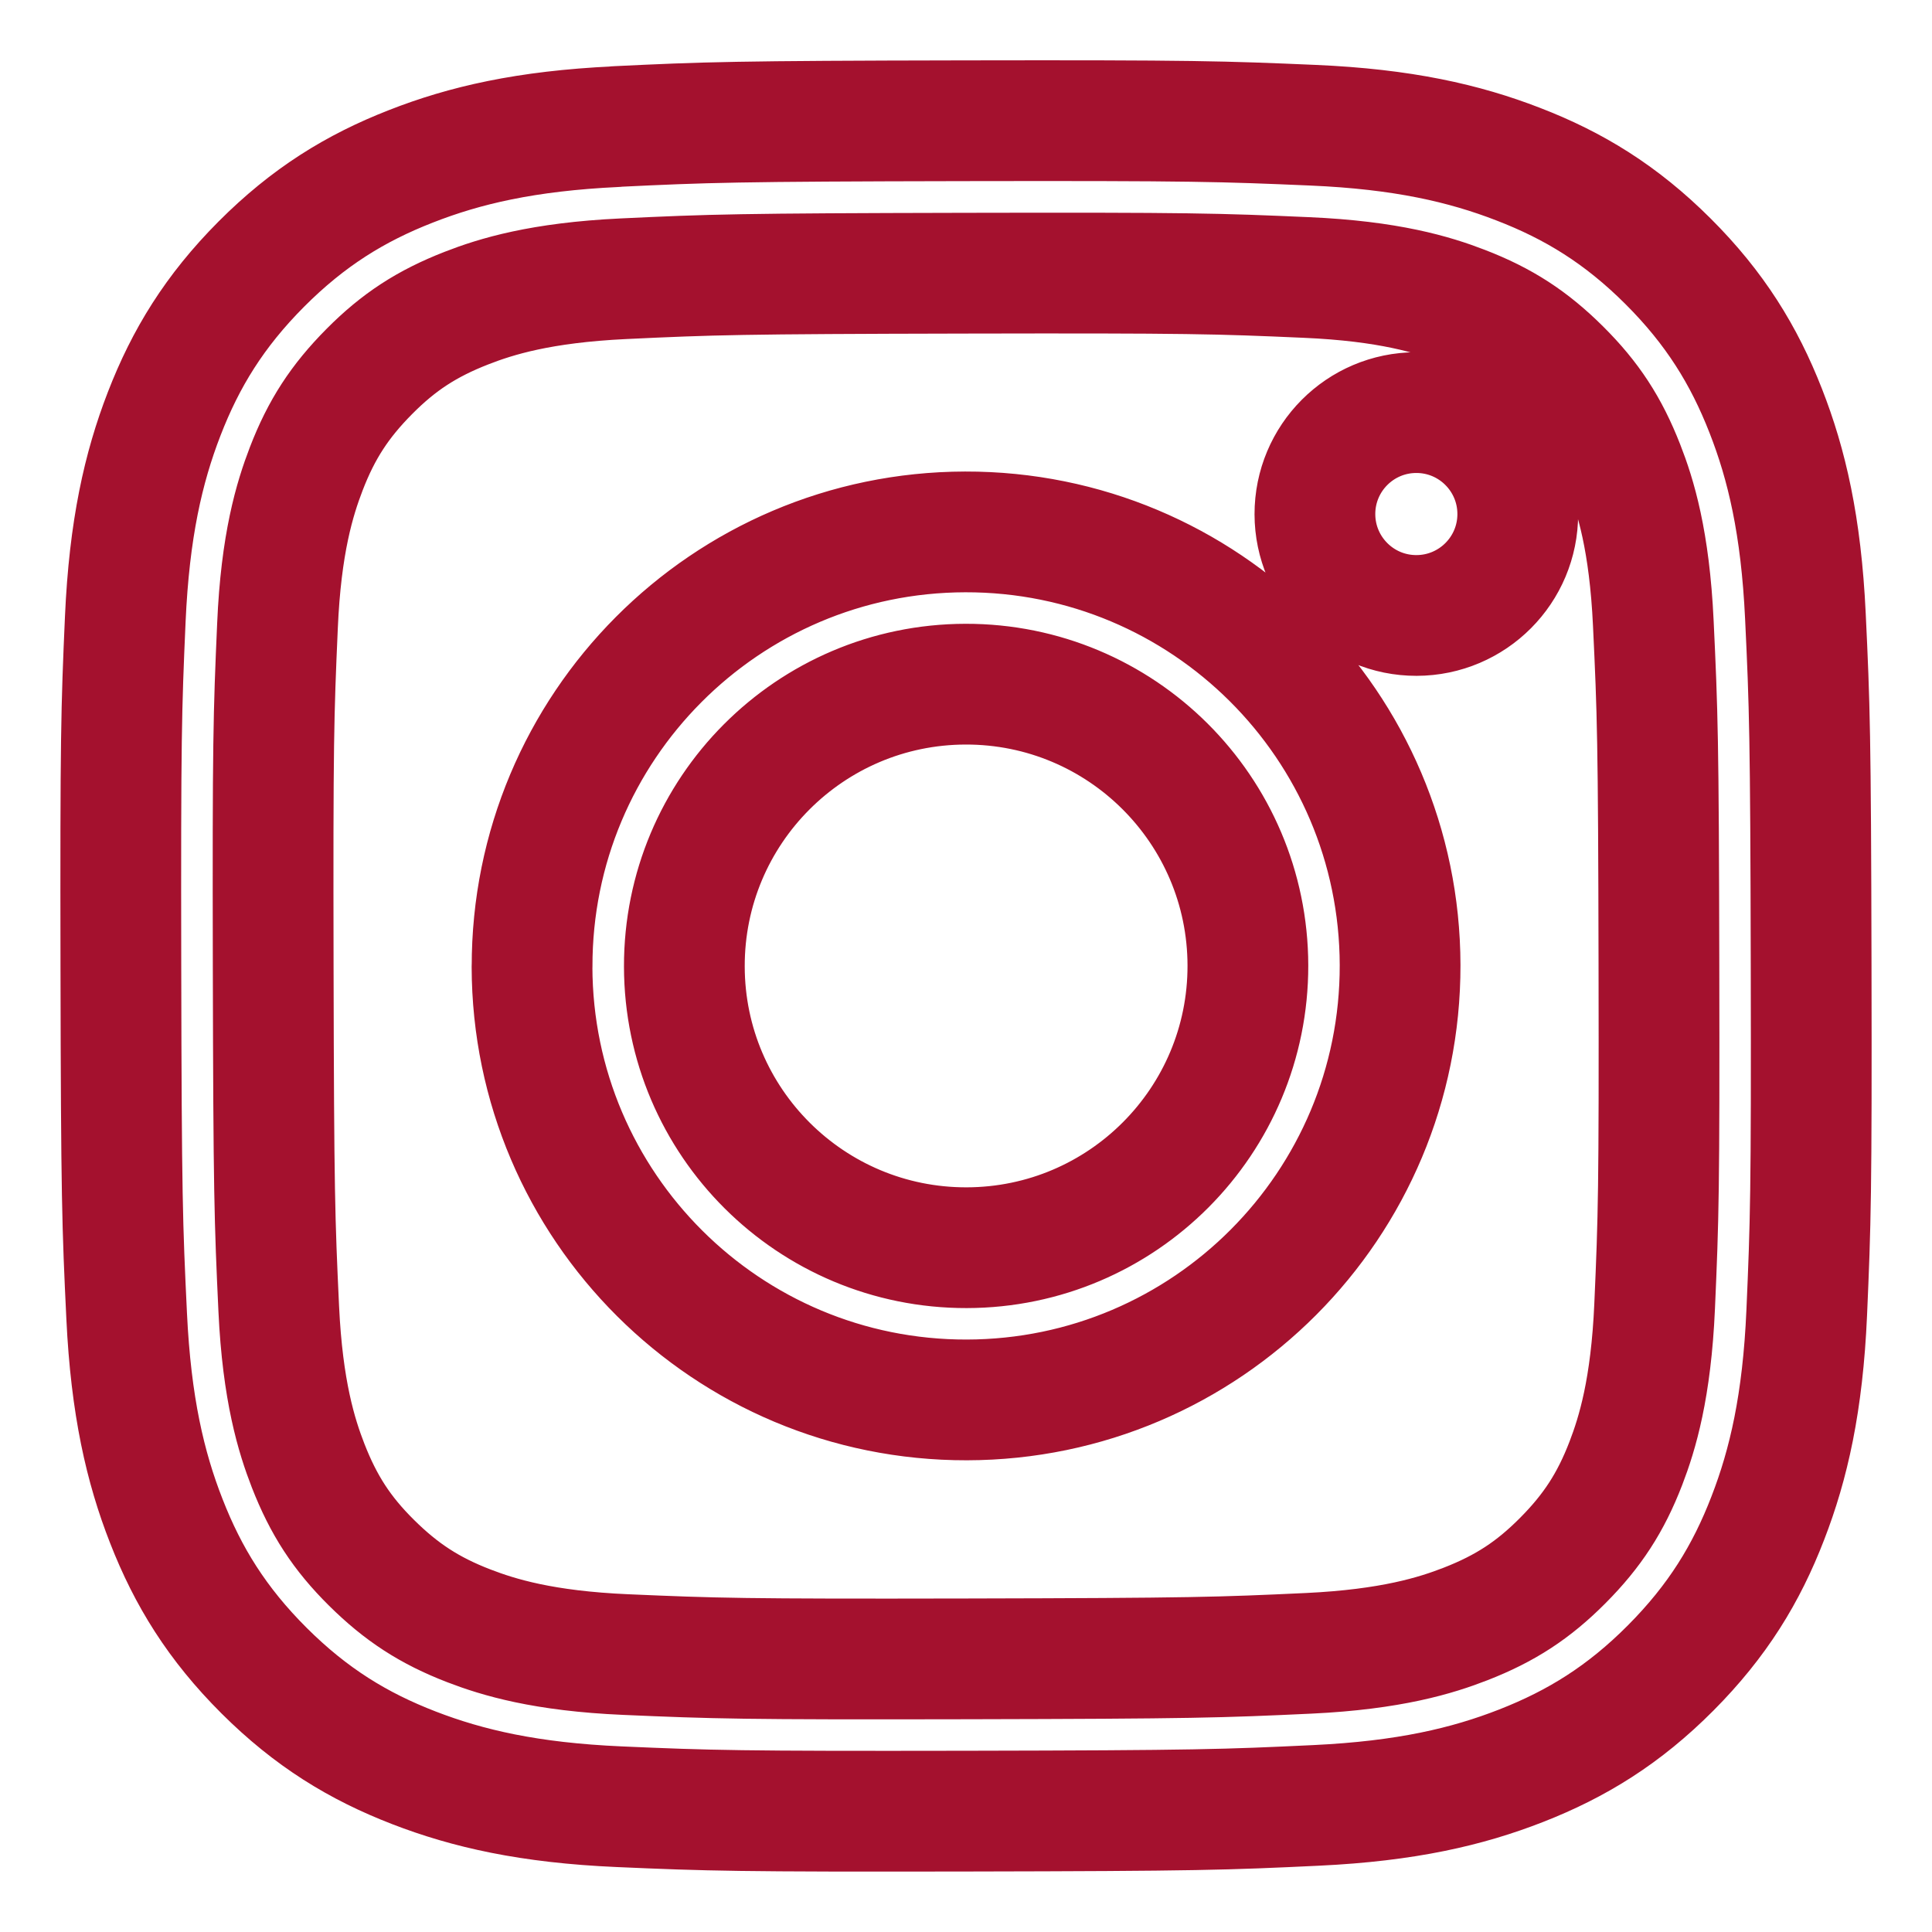
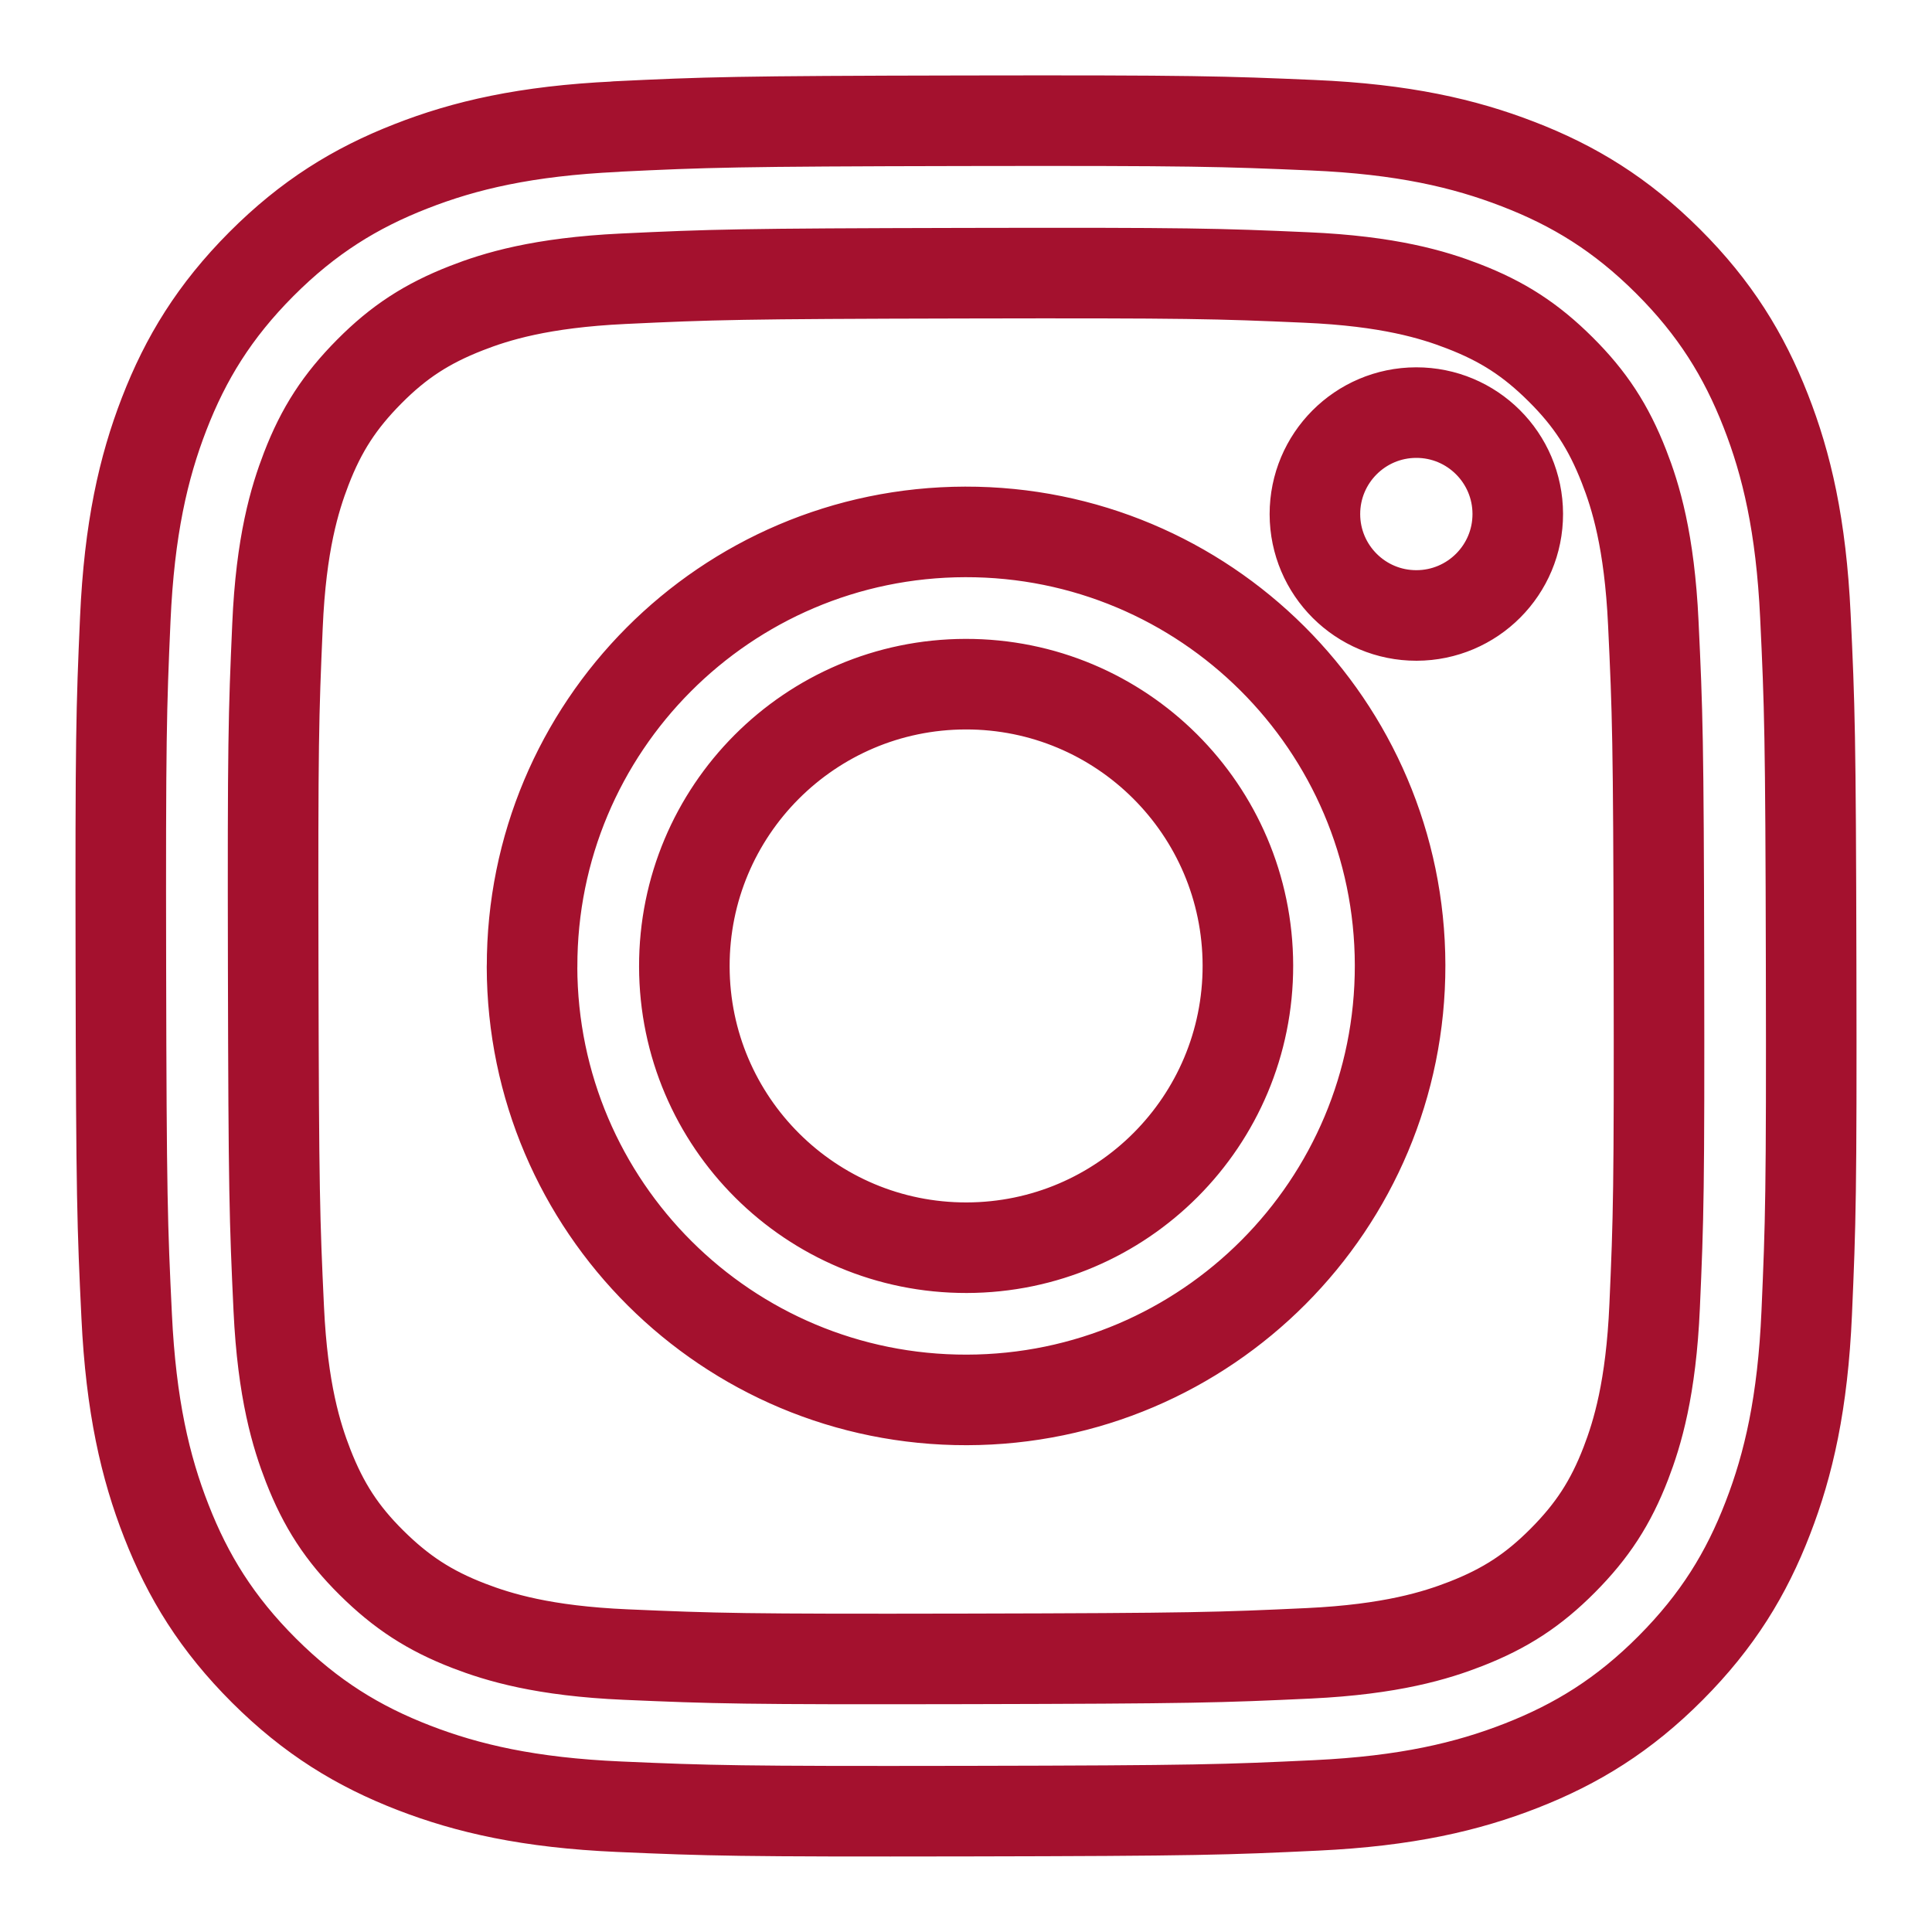
<svg xmlns="http://www.w3.org/2000/svg" width="32" height="32" viewBox="0 0 32 32">
-   <path d="M10.202,2.098c-1.49,.07-2.507,.308-3.396,.657-.92,.359-1.7,.84-2.477,1.619-.776,.779-1.254,1.56-1.61,2.481-.345,.891-.578,1.909-.644,3.4-.066,1.49-.08,1.97-.073,5.771s.024,4.278,.096,5.772c.071,1.489,.308,2.506,.657,3.396,.359,.92,.84,1.7,1.619,2.477,.779,.776,1.559,1.253,2.483,1.61,.89,.344,1.909,.579,3.399,.644,1.49,.065,1.97,.08,5.771,.073,3.801-.007,4.279-.024,5.773-.095s2.505-.309,3.395-.657c.92-.36,1.701-.84,2.477-1.62s1.254-1.561,1.609-2.483c.345-.89,.579-1.909,.644-3.398,.065-1.494,.081-1.971,.073-5.773s-.024-4.278-.095-5.771-.308-2.507-.657-3.397c-.36-.92-.84-1.7-1.619-2.477s-1.561-1.254-2.483-1.609c-.891-.345-1.909-.58-3.399-.644s-1.97-.081-5.772-.074-4.278,.024-5.771,.096m.164,25.309c-1.365-.059-2.106-.286-2.6-.476-.654-.252-1.12-.557-1.612-1.044s-.795-.955-1.05-1.608c-.192-.494-.423-1.234-.487-2.599-.069-1.475-.084-1.918-.092-5.656s.006-4.18,.071-5.656c.058-1.364,.286-2.106,.476-2.6,.252-.655,.556-1.12,1.044-1.612s.955-.795,1.608-1.05c.493-.193,1.234-.422,2.598-.487,1.476-.07,1.919-.084,5.656-.092,3.737-.008,4.181,.006,5.658,.071,1.364,.059,2.106,.285,2.599,.476,.654,.252,1.12,.555,1.612,1.044s.795,.954,1.051,1.609c.193,.492,.422,1.232,.486,2.597,.07,1.476,.086,1.919,.093,5.656,.007,3.737-.006,4.181-.071,5.656-.06,1.365-.286,2.106-.476,2.601-.252,.654-.556,1.12-1.045,1.612s-.955,.795-1.608,1.05c-.493,.192-1.234,.422-2.597,.487-1.476,.069-1.919,.084-5.657,.092s-4.18-.007-5.656-.071M21.779,8.517c.002,.928,.755,1.679,1.683,1.677s1.679-.755,1.677-1.683c-.002-.928-.755-1.679-1.683-1.677,0,0,0,0,0,0-.928,.002-1.678,.755-1.677,1.683m-12.967,7.496c.008,3.97,3.232,7.182,7.202,7.174s7.183-3.232,7.176-7.202c-.008-3.97-3.233-7.183-7.203-7.175s-7.182,3.233-7.174,7.203m2.522-.005c-.005-2.577,2.08-4.671,4.658-4.676,2.577-.005,4.671,2.08,4.676,4.658,.005,2.577-2.08,4.671-4.658,4.676-2.577,.005-4.671-2.079-4.676-4.656h0" fill="none" stroke="#a4112e" stroke-width="2" stroke-linecap="round" stroke-linejoin="round" />
+   <path d="M10.202,2.098c-1.49,.07-2.507,.308-3.396,.657-.92,.359-1.7,.84-2.477,1.619-.776,.779-1.254,1.56-1.61,2.481-.345,.891-.578,1.909-.644,3.4-.066,1.49-.08,1.97-.073,5.771s.024,4.278,.096,5.772c.071,1.489,.308,2.506,.657,3.396,.359,.92,.84,1.7,1.619,2.477,.779,.776,1.559,1.253,2.483,1.61,.89,.344,1.909,.579,3.399,.644,1.49,.065,1.97,.08,5.771,.073,3.801-.007,4.279-.024,5.773-.095s2.505-.309,3.395-.657c.92-.36,1.701-.84,2.477-1.62s1.254-1.561,1.609-2.483c.345-.89,.579-1.909,.644-3.398,.065-1.494,.081-1.971,.073-5.773s-.024-4.278-.095-5.771-.308-2.507-.657-3.397c-.36-.92-.84-1.7-1.619-2.477s-1.561-1.254-2.483-1.609c-.891-.345-1.909-.58-3.399-.644s-1.97-.081-5.772-.074-4.278,.024-5.771,.096m.164,25.309c-1.365-.059-2.106-.286-2.6-.476-.654-.252-1.12-.557-1.612-1.044s-.795-.955-1.05-1.608c-.192-.494-.423-1.234-.487-2.599-.069-1.475-.084-1.918-.092-5.656s.006-4.18,.071-5.656c.058-1.364,.286-2.106,.476-2.6,.252-.655,.556-1.12,1.044-1.612s.955-.795,1.608-1.05c.493-.193,1.234-.422,2.598-.487,1.476-.07,1.919-.084,5.656-.092,3.737-.008,4.181,.006,5.658,.071,1.364,.059,2.106,.285,2.599,.476,.654,.252,1.12,.555,1.612,1.044s.795,.954,1.051,1.609c.193,.492,.422,1.232,.486,2.597,.07,1.476,.086,1.919,.093,5.656,.007,3.737-.006,4.181-.071,5.656-.06,1.365-.286,2.106-.476,2.601-.252,.654-.556,1.12-1.045,1.612s-.955,.795-1.608,1.05c-.493,.192-1.234,.422-2.597,.487-1.476,.069-1.919,.084-5.657,.092s-4.18-.007-5.656-.071M21.779,8.517c.002,.928,.755,1.679,1.683,1.677s1.679-.755,1.677-1.683c-.002-.928-.755-1.679-1.683-1.677,0,0,0,0,0,0-.928,.002-1.678,.755-1.677,1.683m-12.967,7.496c.008,3.97,3.232,7.182,7.202,7.174s7.183-3.232,7.176-7.202c-.008-3.97-3.233-7.183-7.203-7.175s-7.182,3.233-7.174,7.203m2.522-.005c-.005-2.577,2.08-4.671,4.658-4.676,2.577-.005,4.671,2.08,4.676,4.658,.005,2.577-2.08,4.671-4.658,4.676-2.577,.005-4.671-2.079-4.676-4.656h0" fill="none" stroke="#a4112e" stroke-width="1.5" stroke-linecap="round" stroke-linejoin="round" />
</svg>
